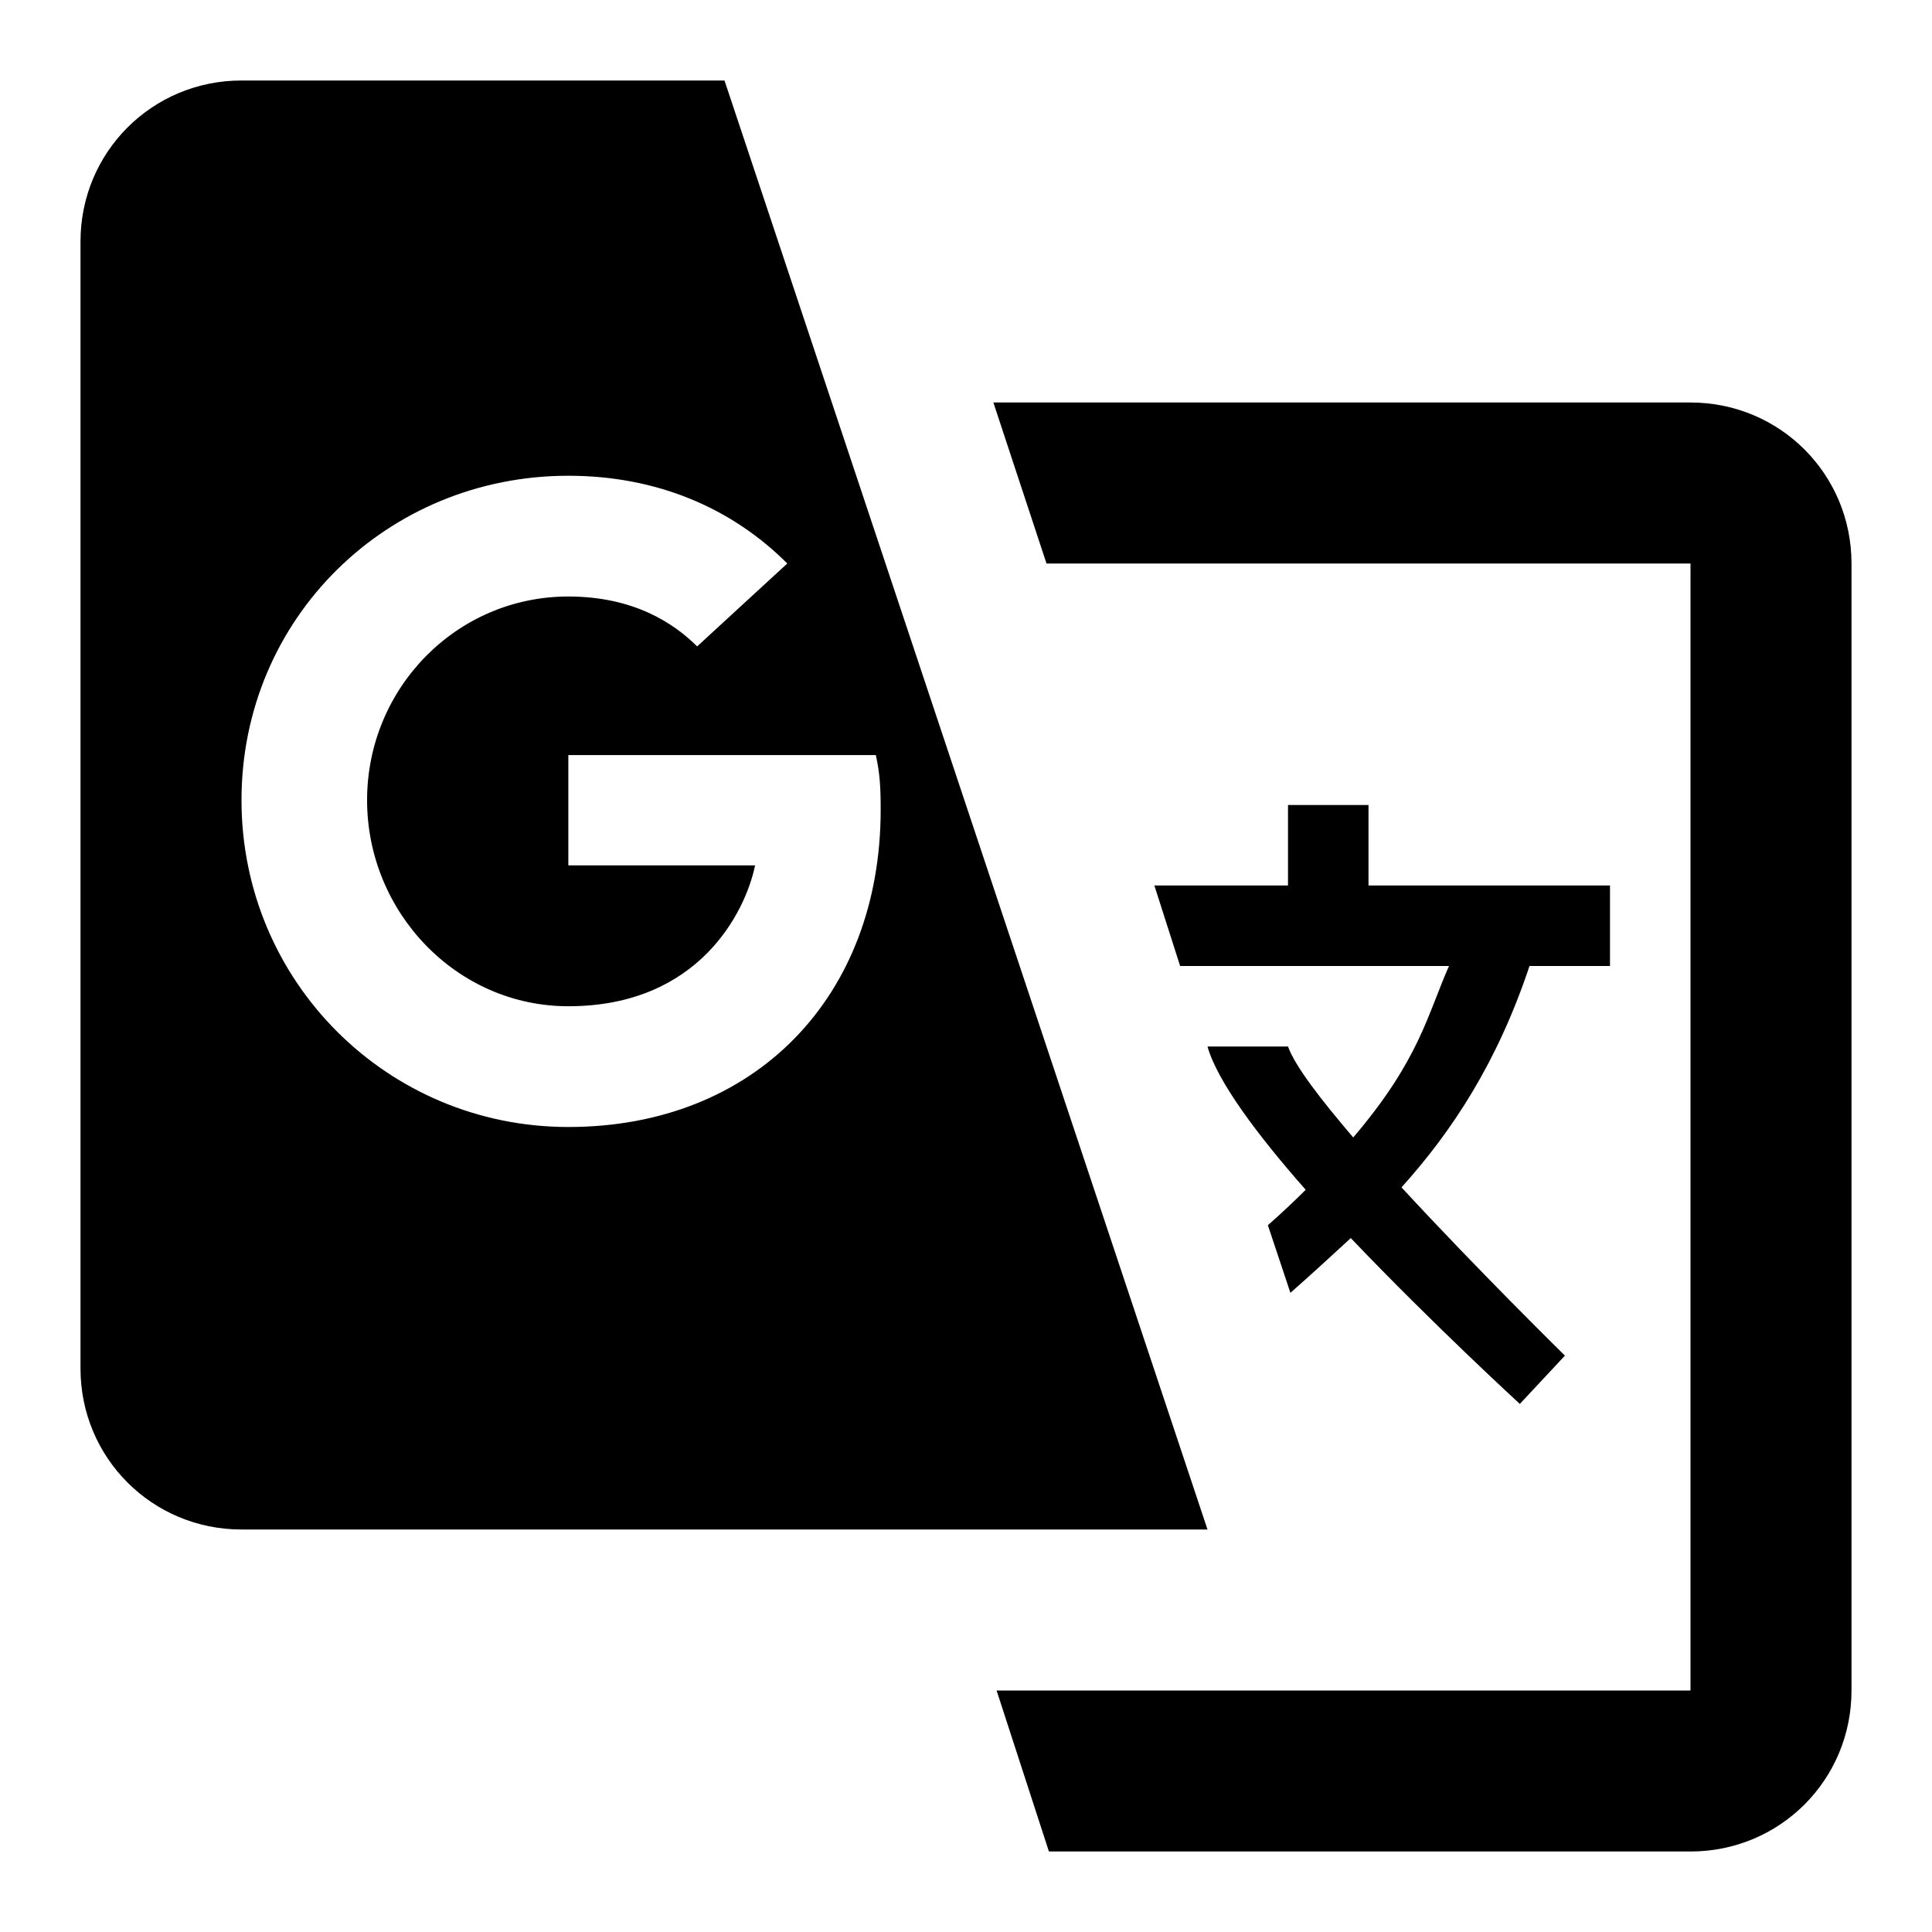
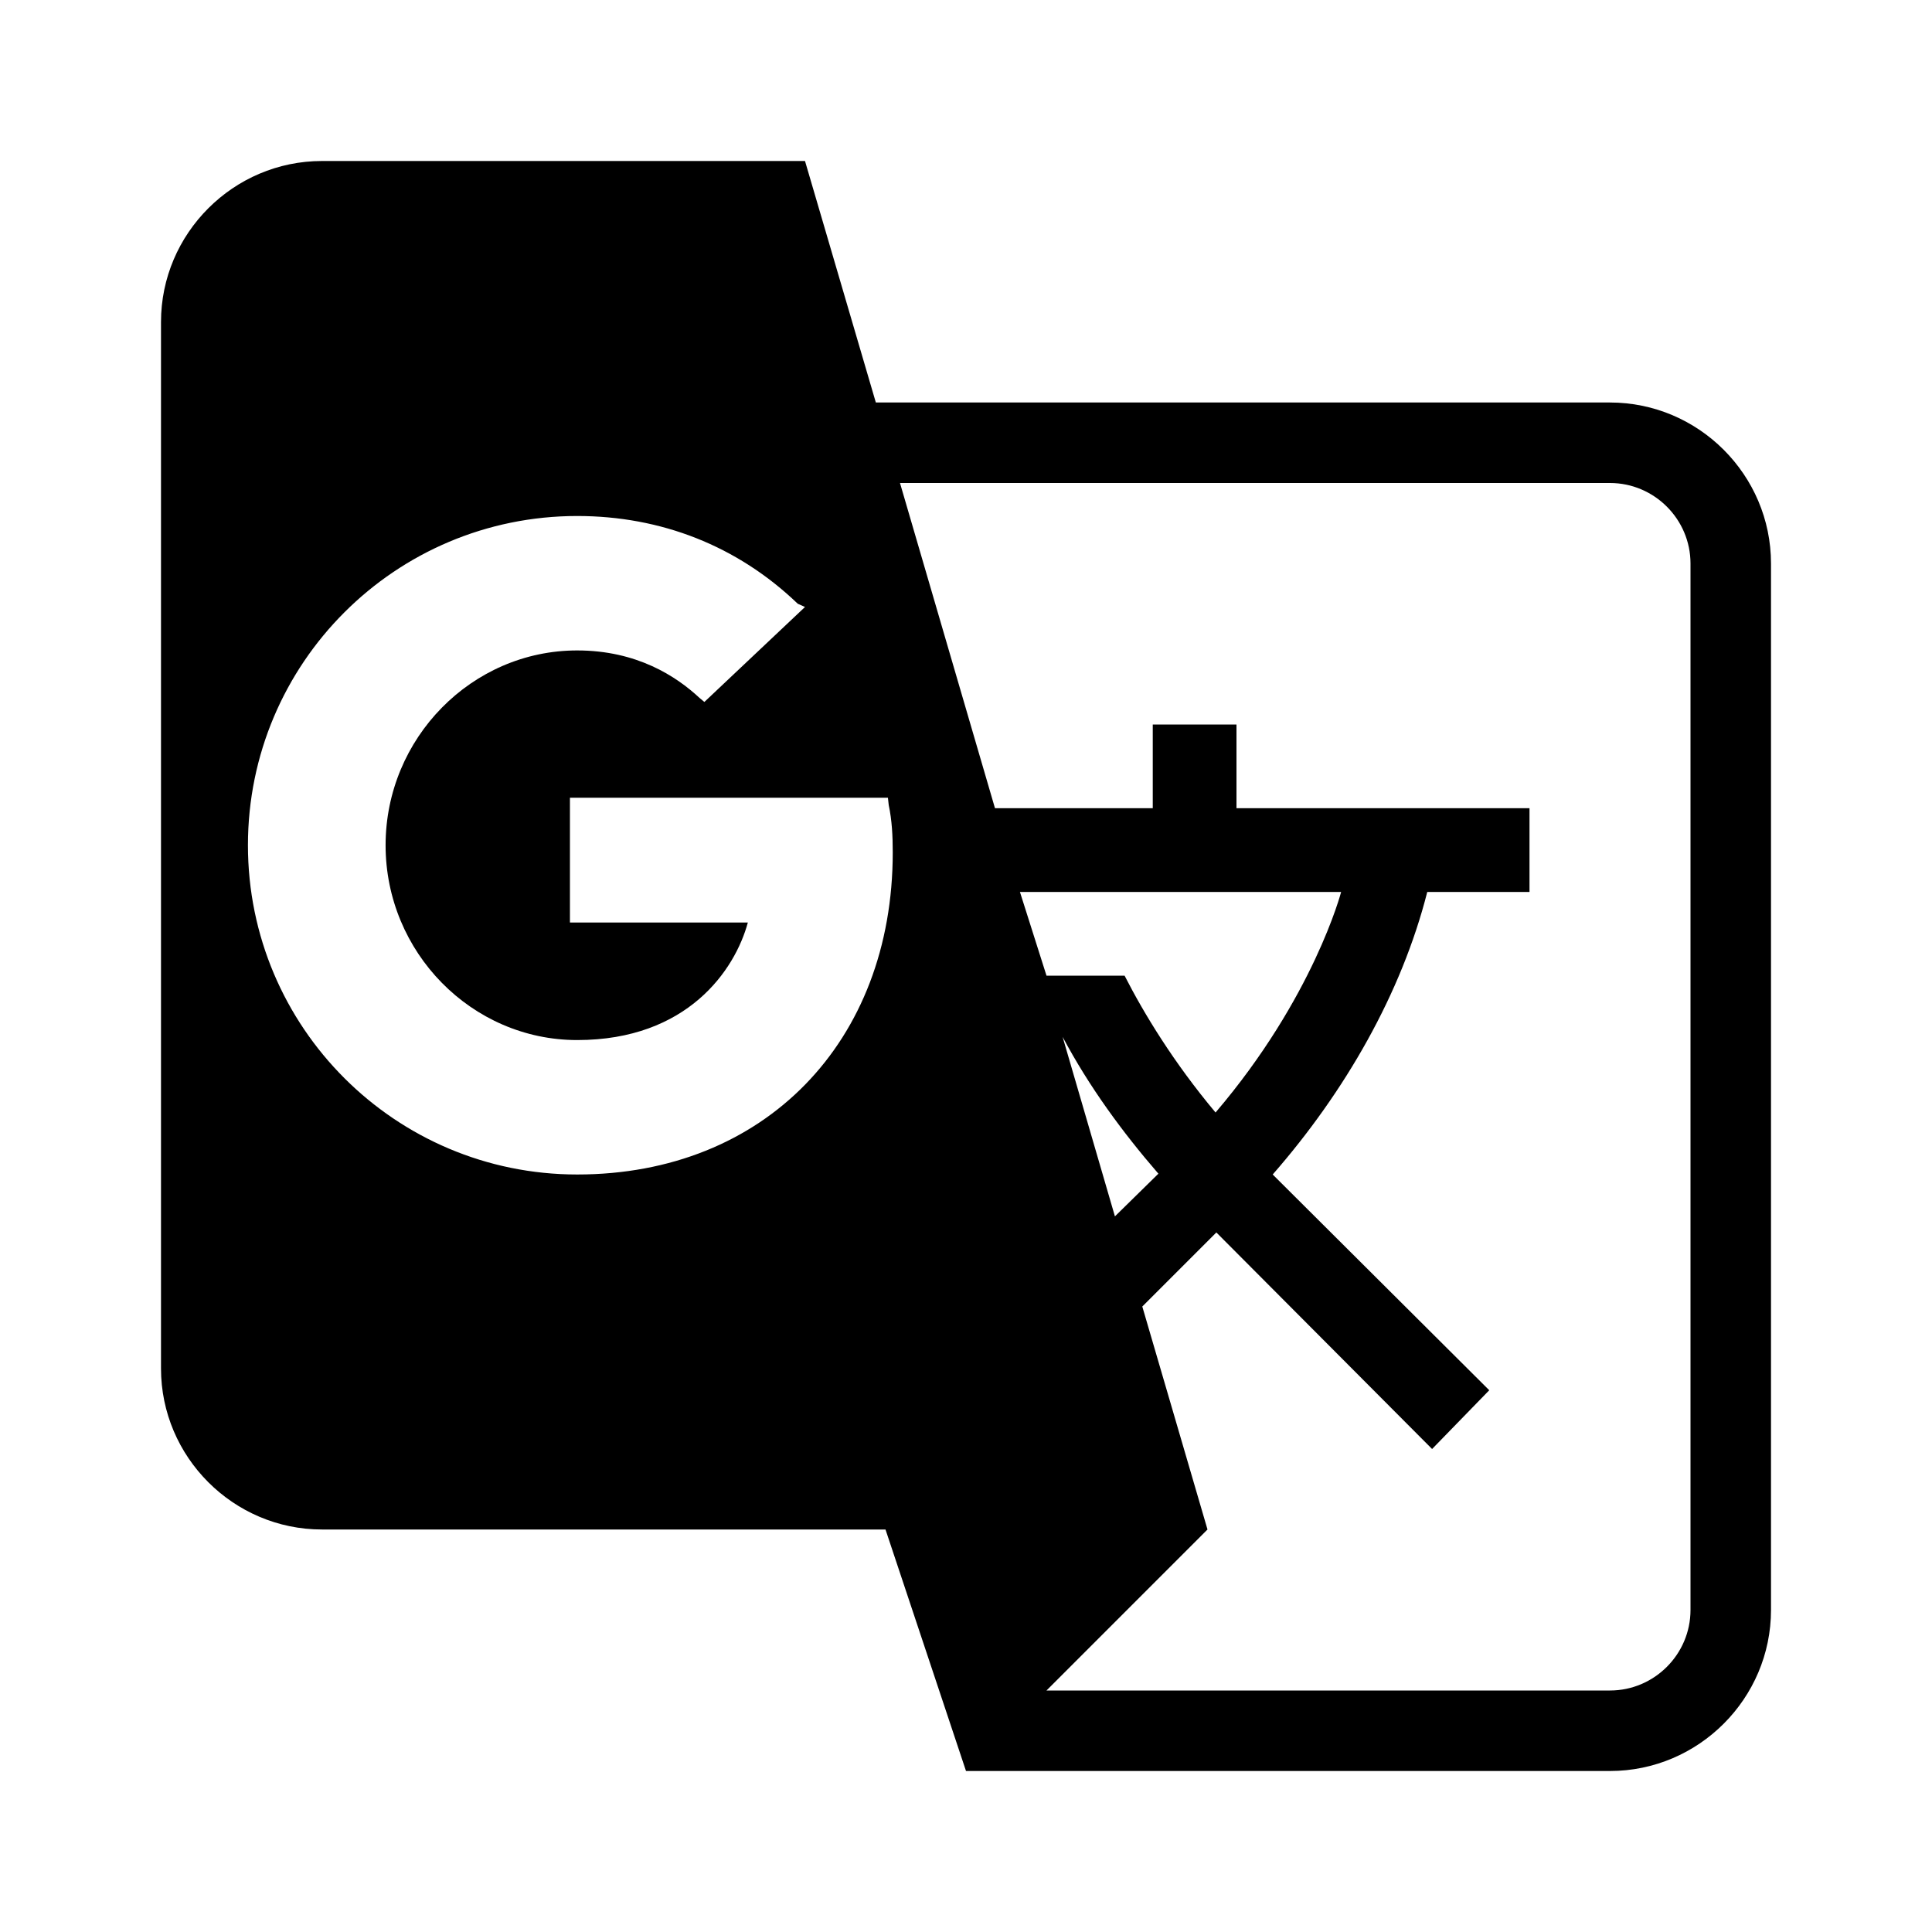
<svg xmlns="http://www.w3.org/2000/svg" version="1.1" width="24" height="24" viewBox="0 0 24 24">
-   <path d="M3,1C1.89,1 1,1.89 1,3V17C1,18.11 1.89,19 3,19H15L9,1H3M12.34,5L13,7H21V21H12.38L13.03,23H21C22.11,23 23,22.11 23,21V7C23,5.89 22.11,5 21,5H12.34M7.06,5.91C8.16,5.91 9.09,6.31 9.78,7L8.66,8.03C8.37,7.74 7.87,7.41 7.06,7.41C5.67,7.41 4.56,8.55 4.56,9.94C4.56,11.33 5.67,12.5 7.06,12.5C8.68,12.5 9.26,11.33 9.38,10.75H7.06V9.38H10.88C10.93,9.61 10.94,9.77 10.94,10.06C10.94,12.38 9.38,14 7.06,14C4.81,14 3,12.19 3,9.94C3,7.68 4.81,5.91 7.06,5.91M16,10V11H14.34L14.66,12H18C17.73,12.61 17.63,13.17 16.81,14.13C16.41,13.66 16.09,13.25 16,13H15C15.12,13.43 15.62,14.1 16.22,14.78C16.09,14.91 15.91,15.08 15.75,15.22L16.03,16.06C16.28,15.84 16.53,15.61 16.78,15.38C17.8,16.45 18.88,17.44 18.88,17.44L19.44,16.84C19.44,16.84 18.37,15.79 17.41,14.75C18.04,14.05 18.6,13.2 19,12H20V11H17V10H16Z" />
+   <path d="M20,5H10.88L10,2H4C2.9,2 2,2.9 2,4V17C2,18.1 2.9,19 4,19H11L12,22H20C21.1,22 22,21.1 22,20V7C22,5.9 21.1,5 20,5M7.17,14.59C4.91,14.59 3.08,12.76 3.08,10.5C3.08,8.24 4.91,6.41 7.17,6.41C8.21,6.41 9.16,6.78 9.91,7.5L10,7.54L8.75,8.72L8.69,8.67C8.4,8.4 7.91,8.08 7.17,8.08C5.86,8.08 4.79,9.17 4.79,10.5C4.79,11.83 5.86,12.92 7.17,12.92C8.54,12.92 9.13,12.05 9.29,11.46H7.08V9.91H11.03L11.04,10C11.08,10.19 11.09,10.38 11.09,10.59C11.09,12.94 9.5,14.59 7.17,14.59M13.2,12.88C13.53,13.5 13.94,14.06 14.39,14.58L13.85,15.11L13.2,12.88M13.97,12.12H13L12.67,11.08H16.66C16.66,11.08 16.32,12.39 15.1,13.82C14.58,13.2 14.21,12.59 13.97,12.12M21,20C21,20.55 20.55,21 20,21H13L15,19L14.19,16.23L15.11,15.31L17.79,18L18.5,17.27L15.81,14.59C16.71,13.56 17.41,12.34 17.73,11.08H19V10.04H15.36V9H14.32V10.04H12.36L11.18,6H20C20.55,6 21,6.45 21,7V20Z" />
</svg>
